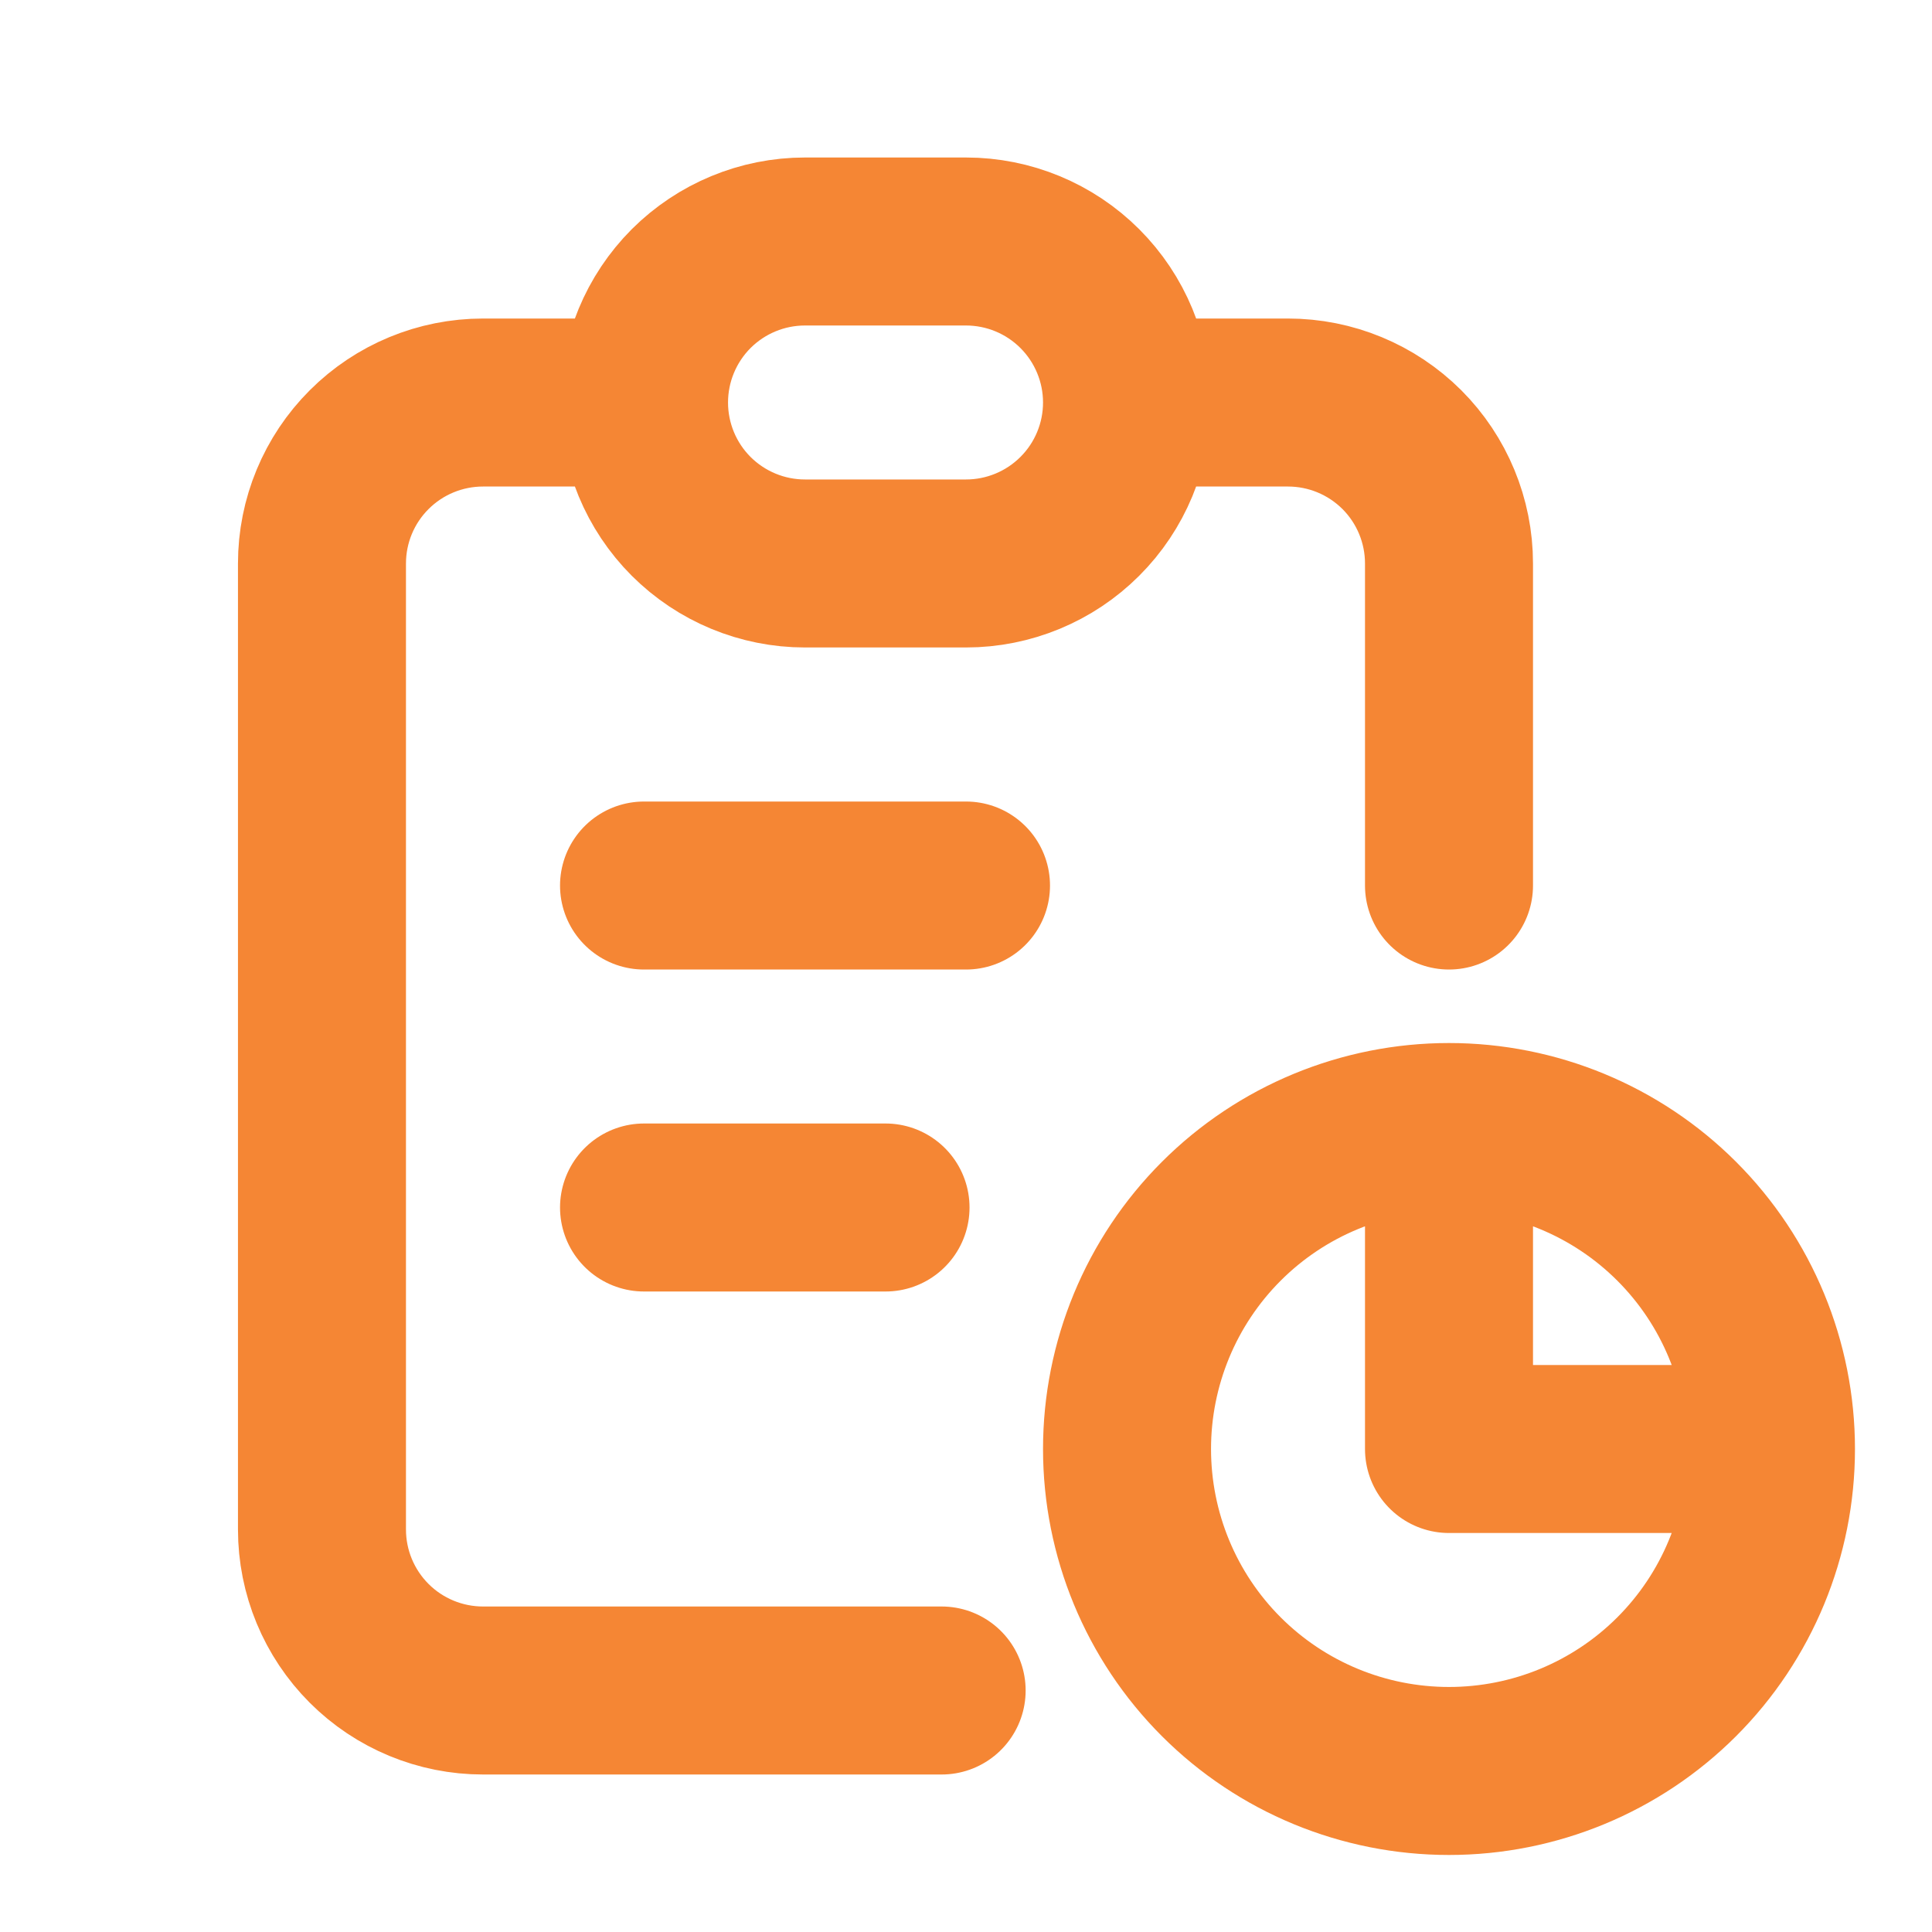
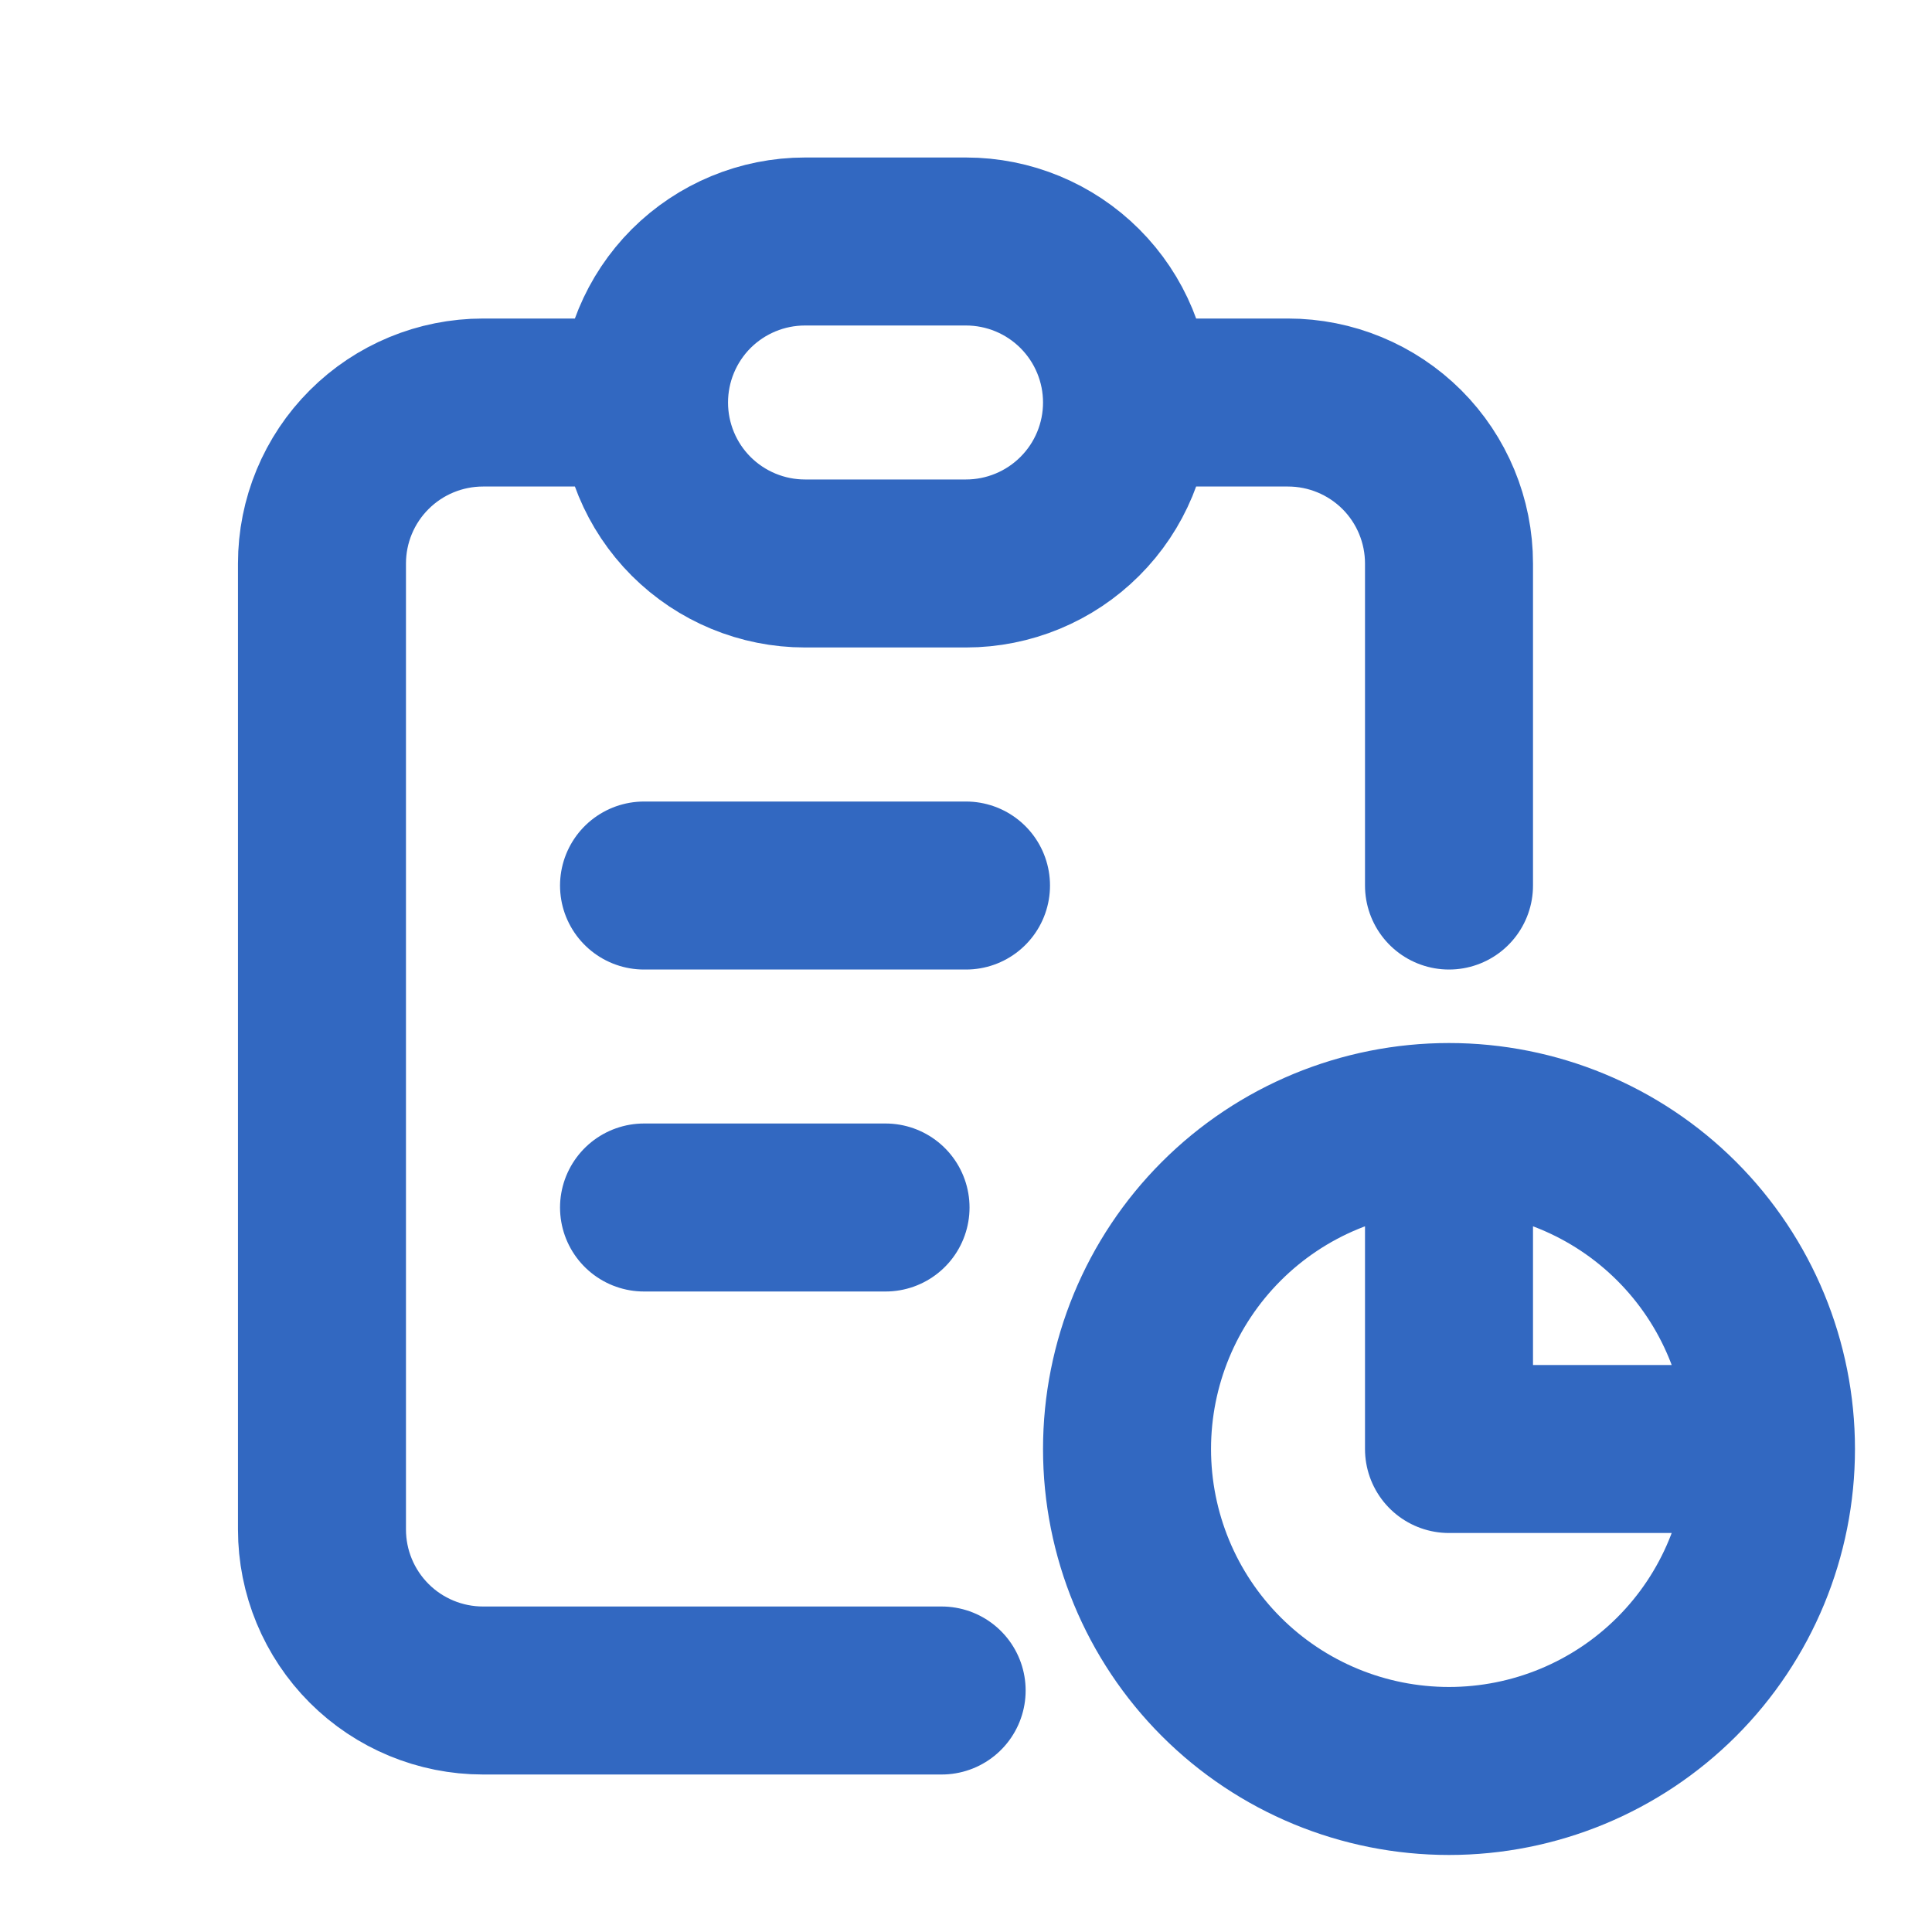
<svg xmlns="http://www.w3.org/2000/svg" width="23" height="23" viewBox="0 0 23 23" fill="none">
-   <path d="M7.667 4.792H5.75C5.242 4.792 4.754 4.994 4.395 5.353C4.035 5.712 3.833 6.2 3.833 6.708V18.208C3.833 18.717 4.035 19.204 4.395 19.564C4.754 19.923 5.242 20.125 5.75 20.125H11.21M7.667 4.792C7.667 4.283 7.869 3.796 8.228 3.436C8.588 3.077 9.075 2.875 9.583 2.875H11.5C12.008 2.875 12.496 3.077 12.855 3.436C13.215 3.796 13.417 4.283 13.417 4.792M7.667 4.792C7.667 5.3 7.869 5.788 8.228 6.147C8.588 6.506 9.075 6.708 9.583 6.708H11.5C12.008 6.708 12.496 6.506 12.855 6.147C13.215 5.788 13.417 5.3 13.417 4.792M17.25 13.417V17.25H21.083M17.25 13.417C18.267 13.417 19.242 13.82 19.961 14.539C20.68 15.258 21.083 16.233 21.083 17.25M17.25 13.417C16.233 13.417 15.258 13.82 14.539 14.539C13.82 15.258 13.417 16.233 13.417 17.25C13.417 18.267 13.82 19.242 14.539 19.961C15.258 20.68 16.233 21.083 17.25 21.083C18.267 21.083 19.242 20.68 19.961 19.961C20.68 19.242 21.083 18.267 21.083 17.25M17.25 10.542V6.708C17.25 6.2 17.048 5.712 16.689 5.353C16.329 4.994 15.842 4.792 15.333 4.792H13.417M7.667 10.542H11.5M7.667 14.375H10.542" stroke="#F58634" stroke-width="2" stroke-linecap="round" stroke-linejoin="round" />
+   <path d="M7.667 4.792H5.75C5.242 4.792 4.754 4.994 4.395 5.353C4.035 5.712 3.833 6.2 3.833 6.708V18.208C3.833 18.717 4.035 19.204 4.395 19.564C4.754 19.923 5.242 20.125 5.75 20.125H11.21M7.667 4.792C7.667 4.283 7.869 3.796 8.228 3.436C8.588 3.077 9.075 2.875 9.583 2.875H11.5C12.008 2.875 12.496 3.077 12.855 3.436C13.215 3.796 13.417 4.283 13.417 4.792M7.667 4.792C7.667 5.3 7.869 5.788 8.228 6.147C8.588 6.506 9.075 6.708 9.583 6.708H11.5C12.008 6.708 12.496 6.506 12.855 6.147C13.215 5.788 13.417 5.3 13.417 4.792M17.25 13.417V17.25H21.083M17.25 13.417C18.267 13.417 19.242 13.82 19.961 14.539C20.68 15.258 21.083 16.233 21.083 17.25M17.25 13.417C16.233 13.417 15.258 13.82 14.539 14.539C13.82 15.258 13.417 16.233 13.417 17.25C13.417 18.267 13.82 19.242 14.539 19.961C15.258 20.68 16.233 21.083 17.25 21.083C18.267 21.083 19.242 20.68 19.961 19.961C20.68 19.242 21.083 18.267 21.083 17.25M17.25 10.542V6.708C17.25 6.2 17.048 5.712 16.689 5.353C16.329 4.994 15.842 4.792 15.333 4.792H13.417M7.667 10.542H11.5M7.667 14.375H10.542" stroke="#3268C1" stroke-width="2" stroke-linecap="round" stroke-linejoin="round" />
</svg>
